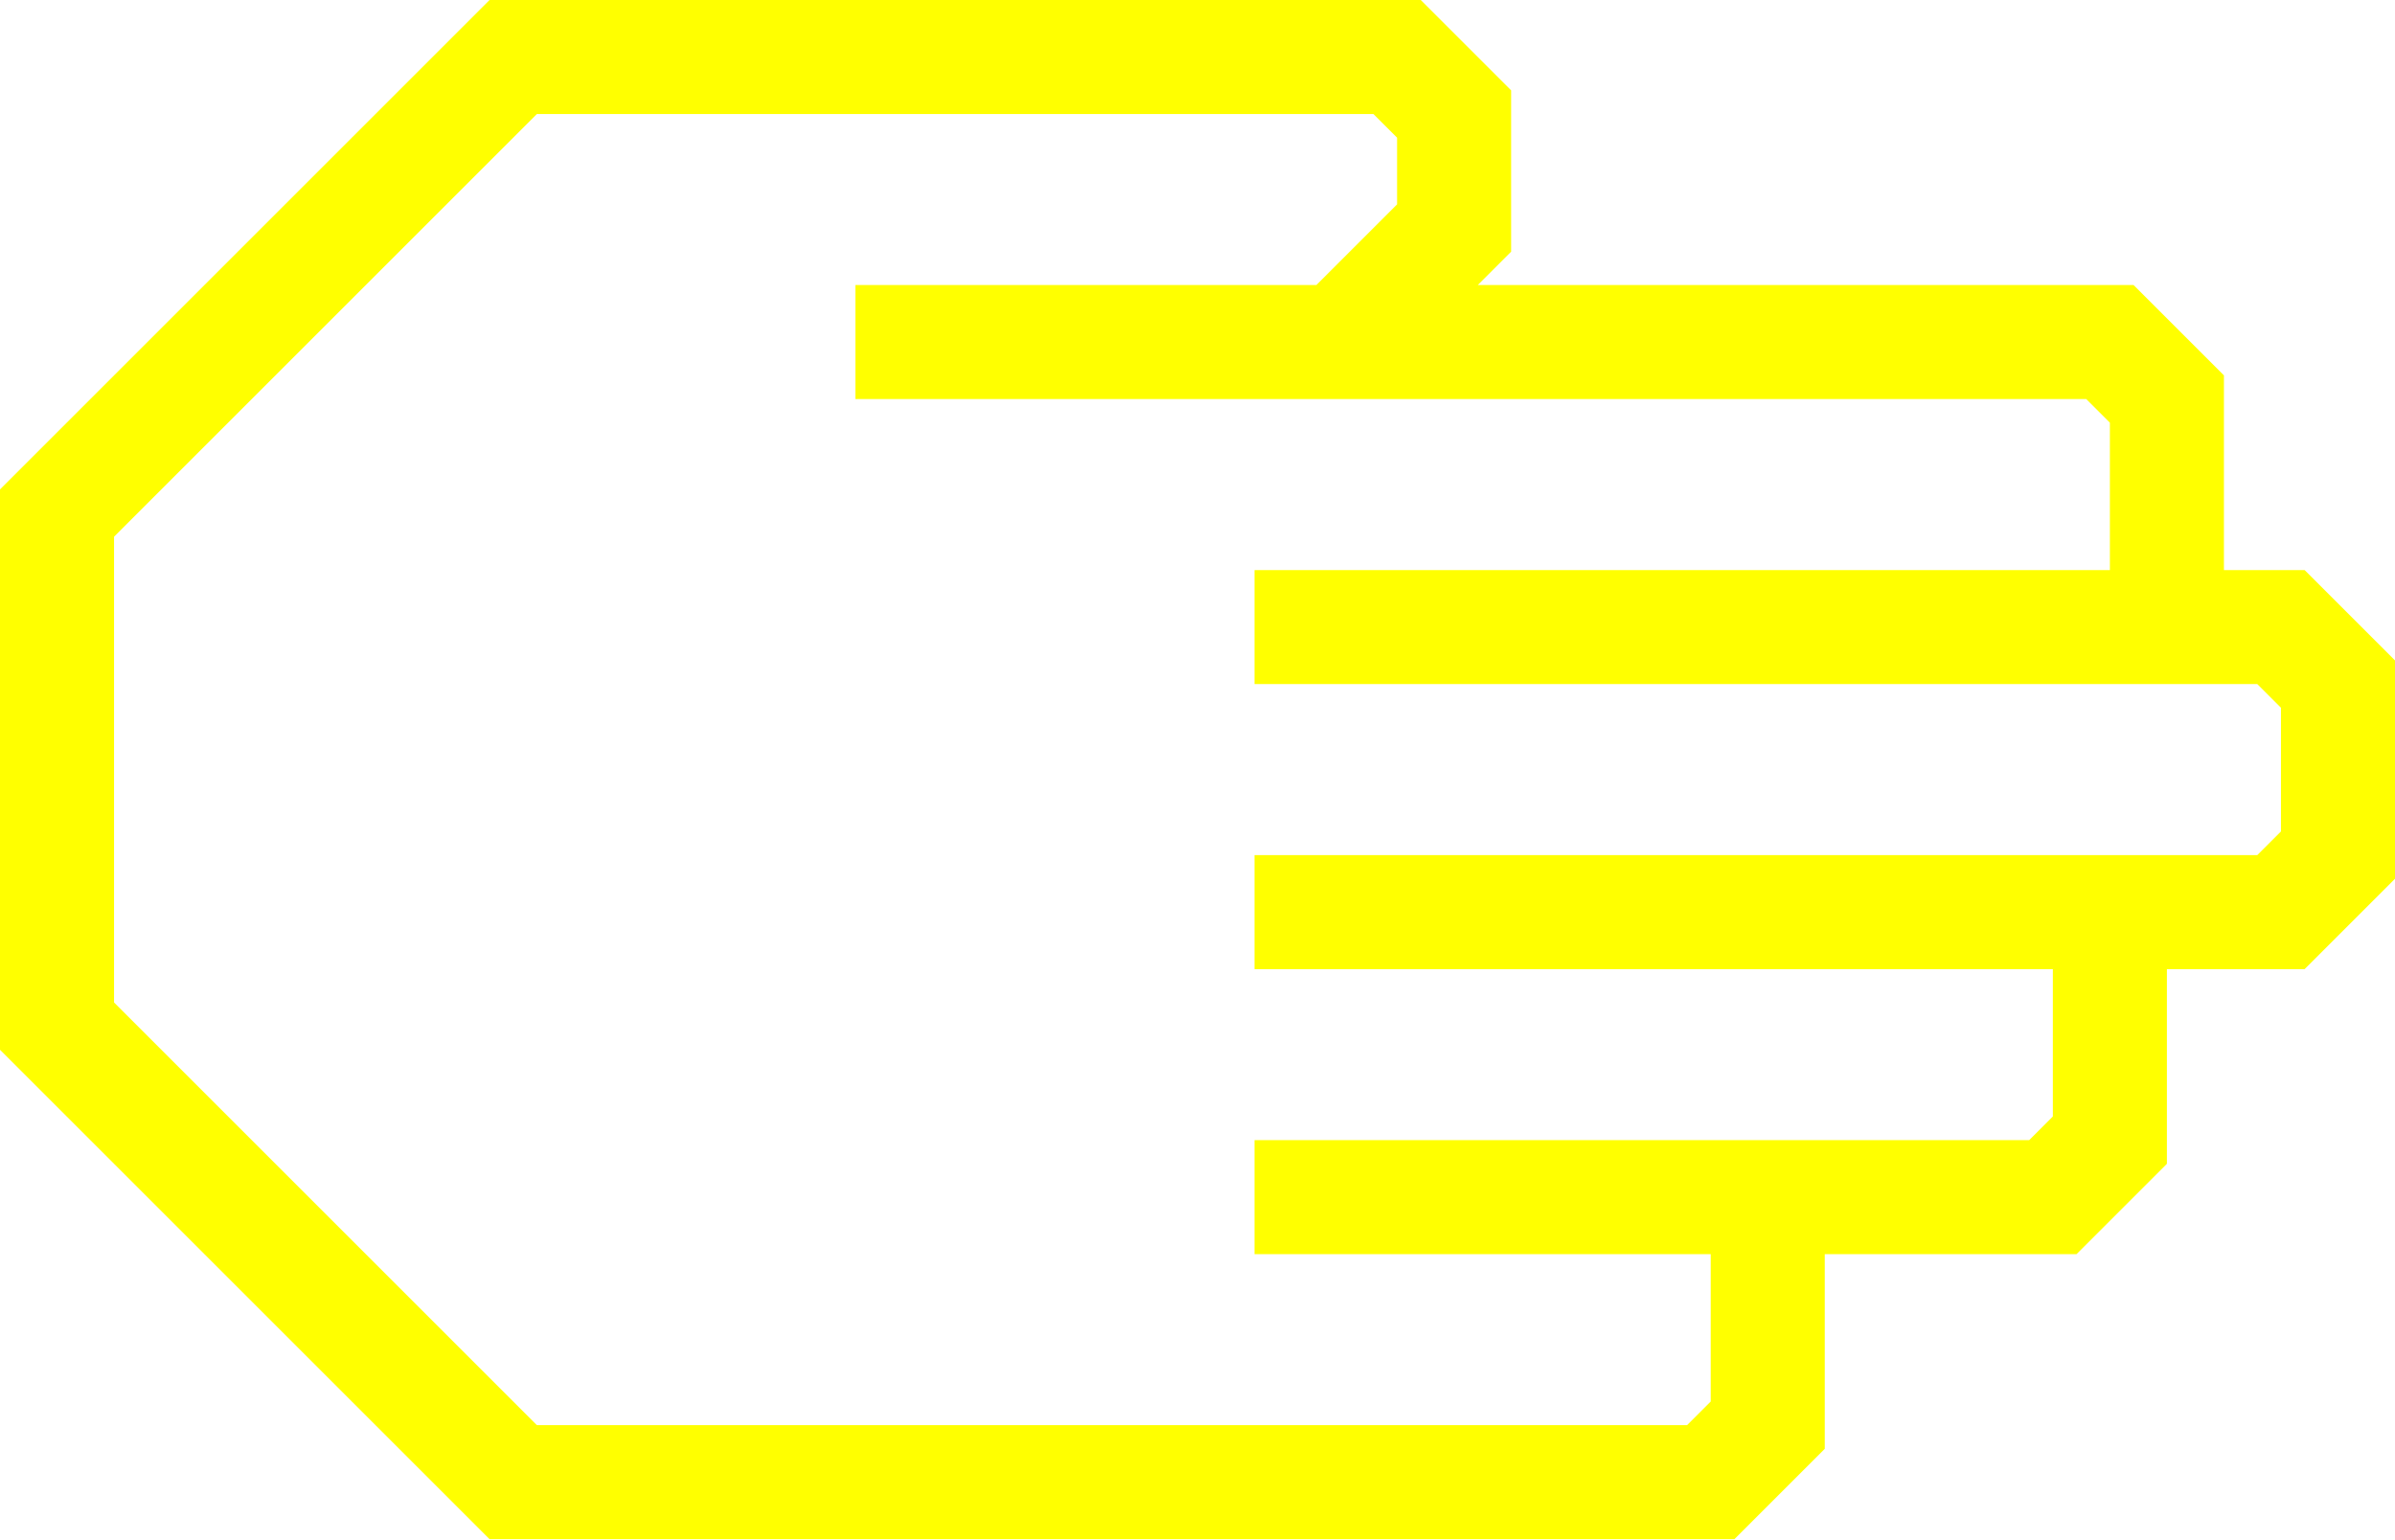
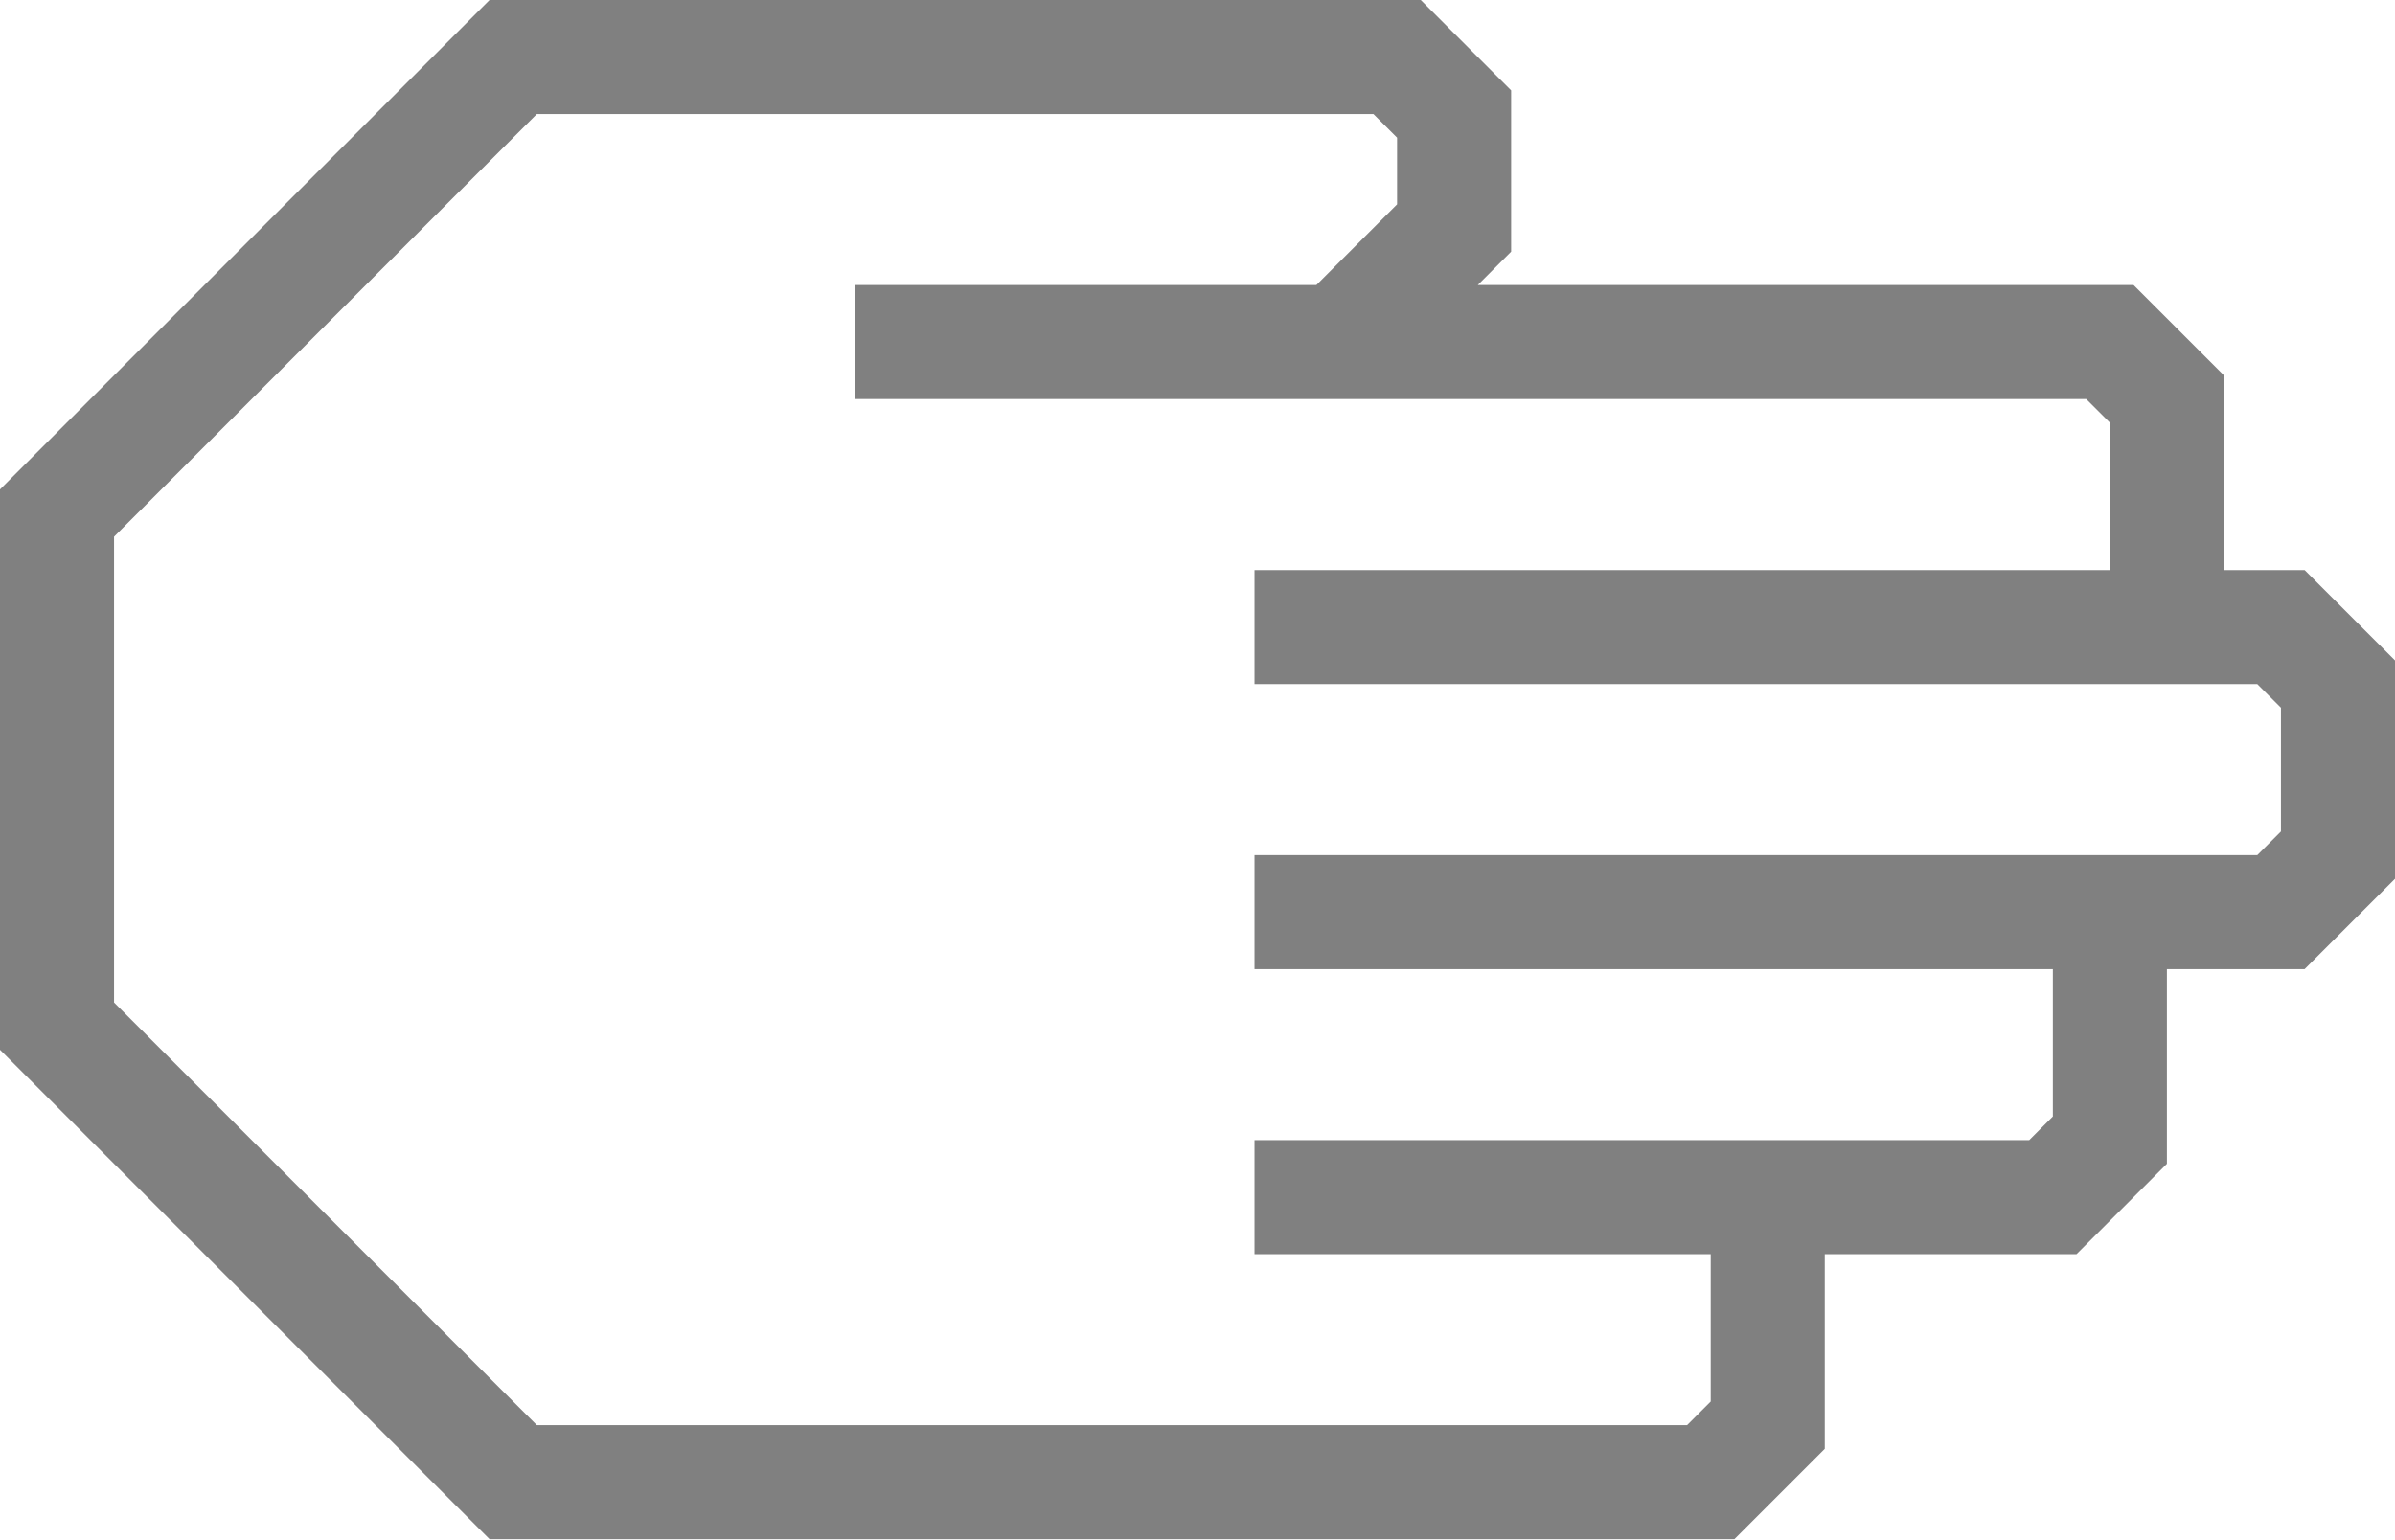
- <svg xmlns="http://www.w3.org/2000/svg" data-name="Warstwa 1" viewBox="0 0 84 54" style="fill:yellow" x="0px" y="0px" id="svg2" version="1.1" width="84" height="54">
+ <svg xmlns="http://www.w3.org/2000/svg" data-name="Warstwa 1" viewBox="0 0 84 54" style="fill:gray" x="0px" y="0px" id="svg2" version="1.1" width="84" height="54">
  <defs id="defs10" />
  <path d="M 64,50.83 64,44 72.83,44 76,40.83 76,34 80.83,34 84,30.83 84,23.17 80.83,20 78,20 78,13.17 74.83,10 51.83,10 53,8.83 53,3.17 49.83,0 17.17,0 0,17.17 0,36.83 17.17,54 60.83,54 Z M 18.83,50 4,35.17 4,18.83 18.83,4 48.17,4 49,4.83 49,7.17 46.17,10 30,10 l 0,4 43.17,0 0.83,0.83 0,5.17 -30,0 0,4 35.17,0 0.83,0.83 0,4.34 L 79.17,30 44,30 l 0,4 28,0 0,5.17 L 71.17,40 44,40 l 0,4 16,0 0,5.17 -0.83,0.83 z" id="path6" />
</svg>
